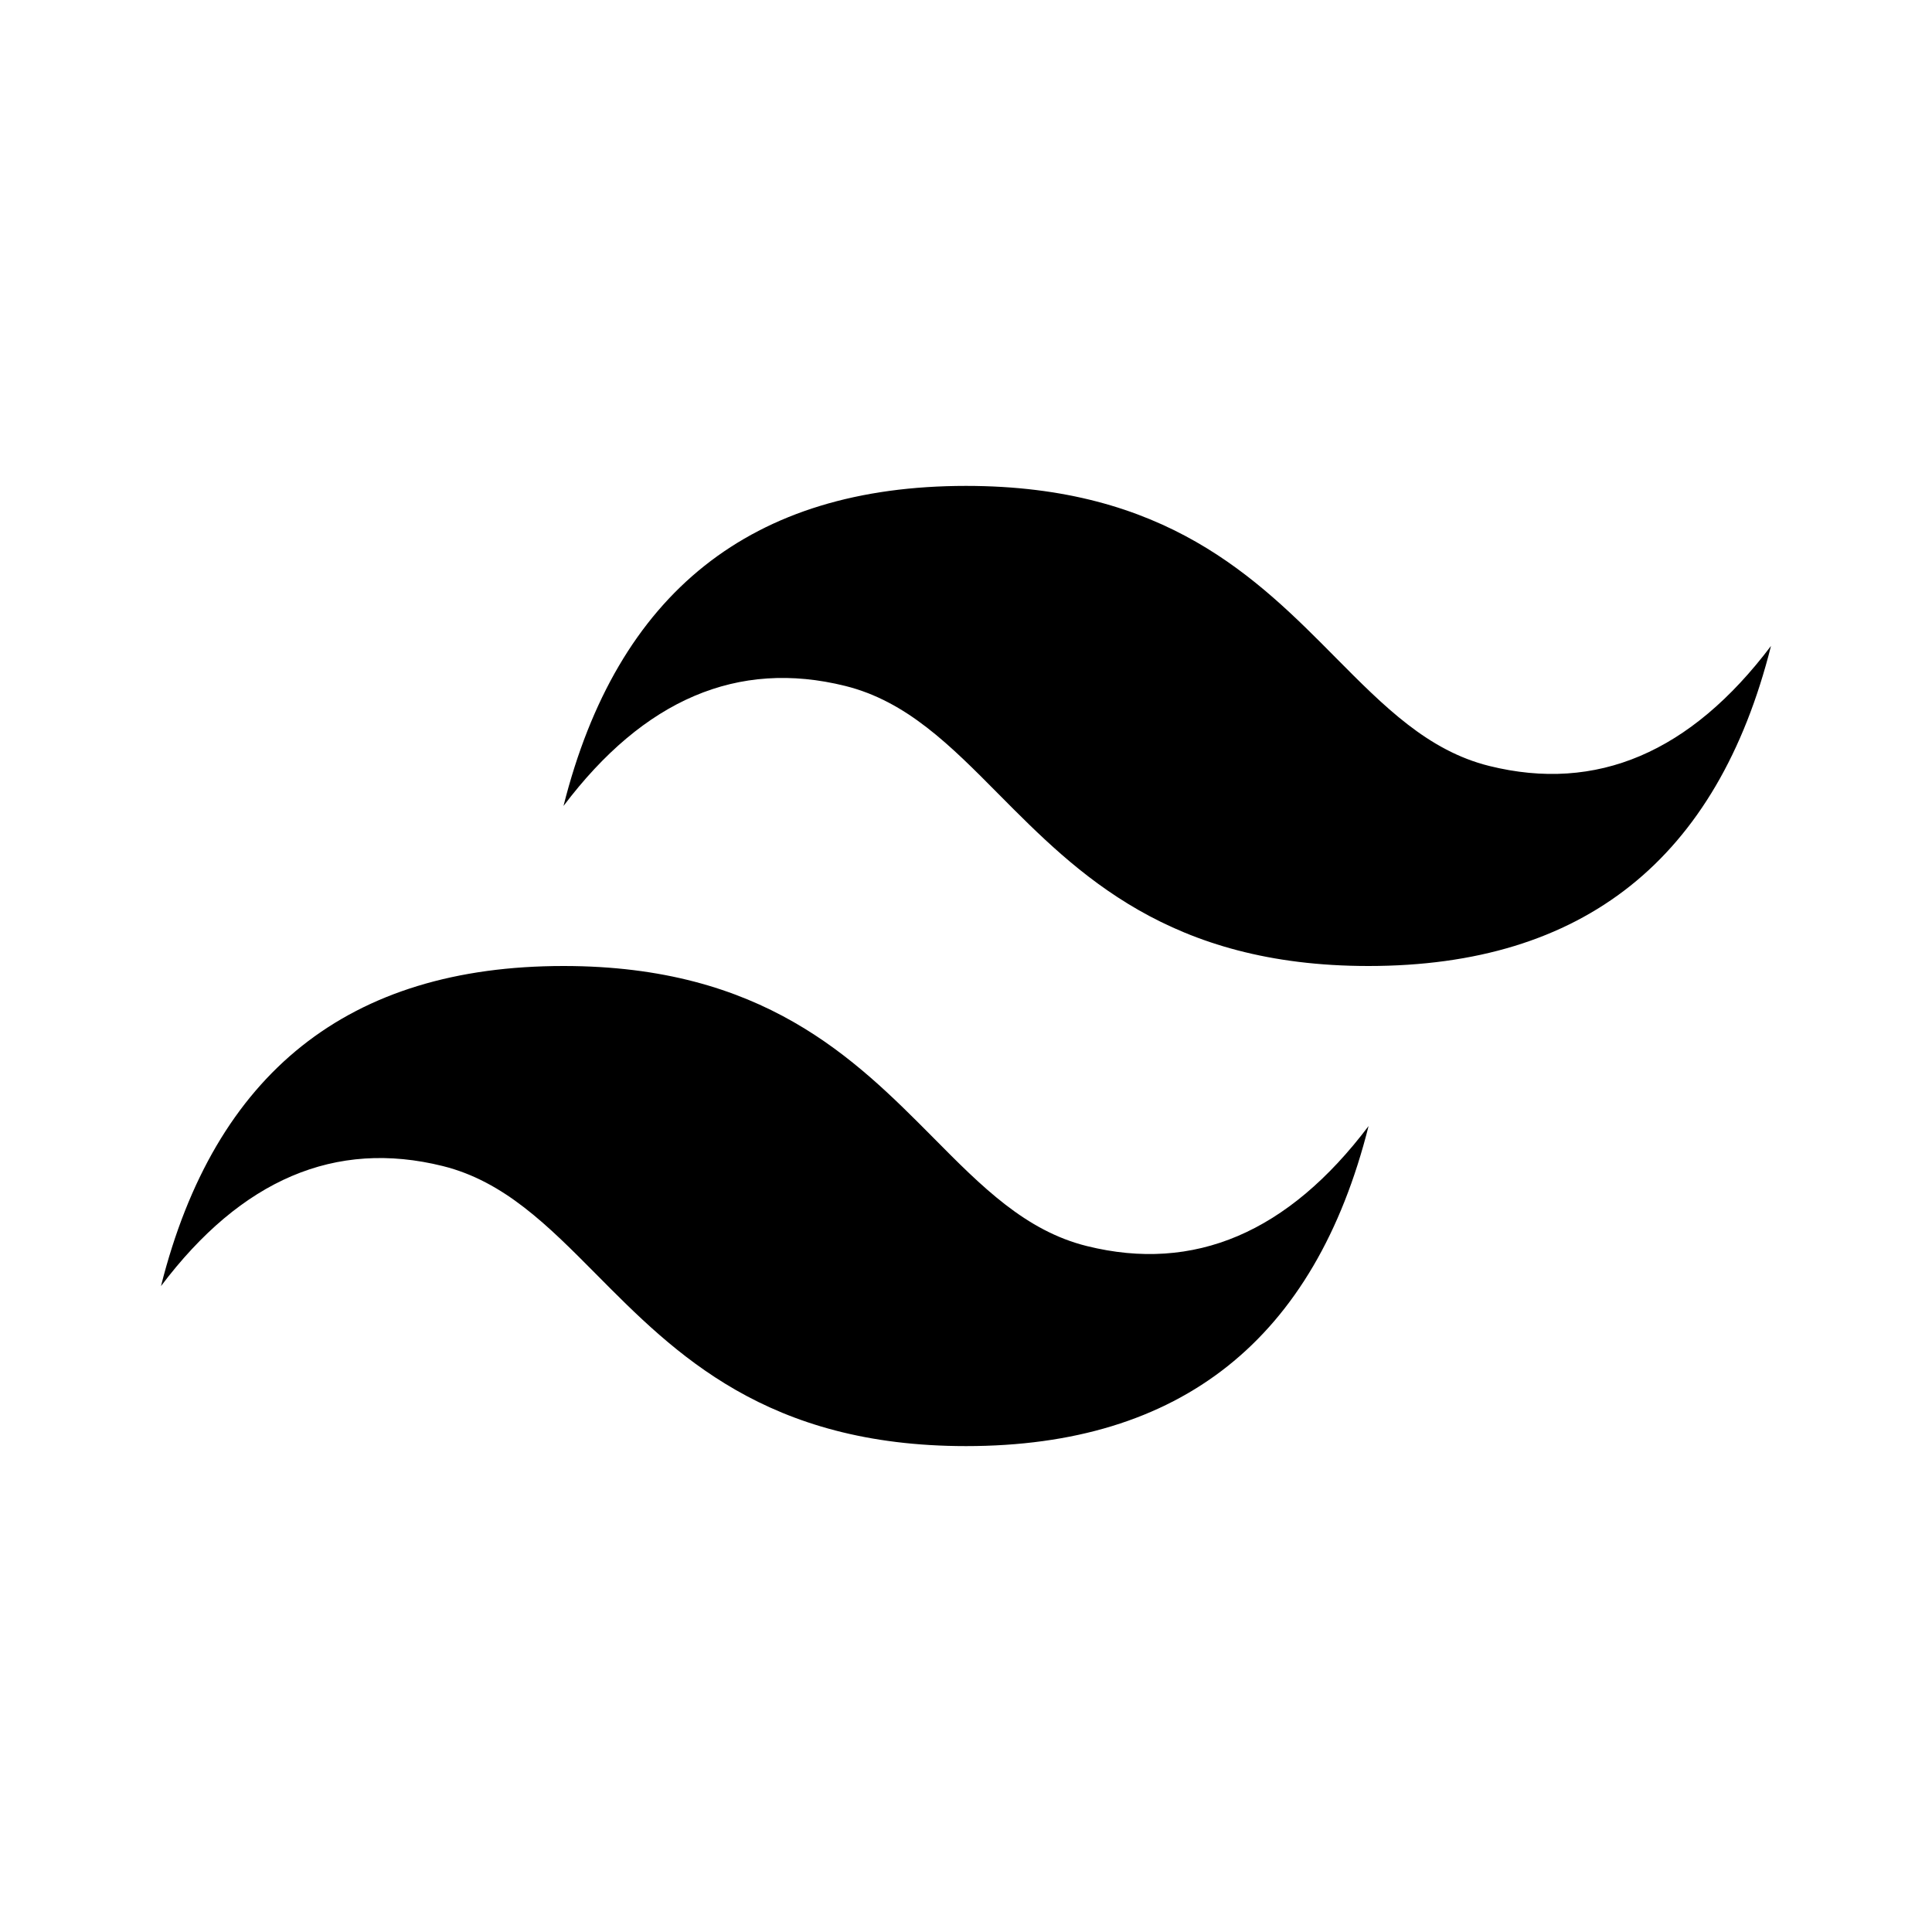
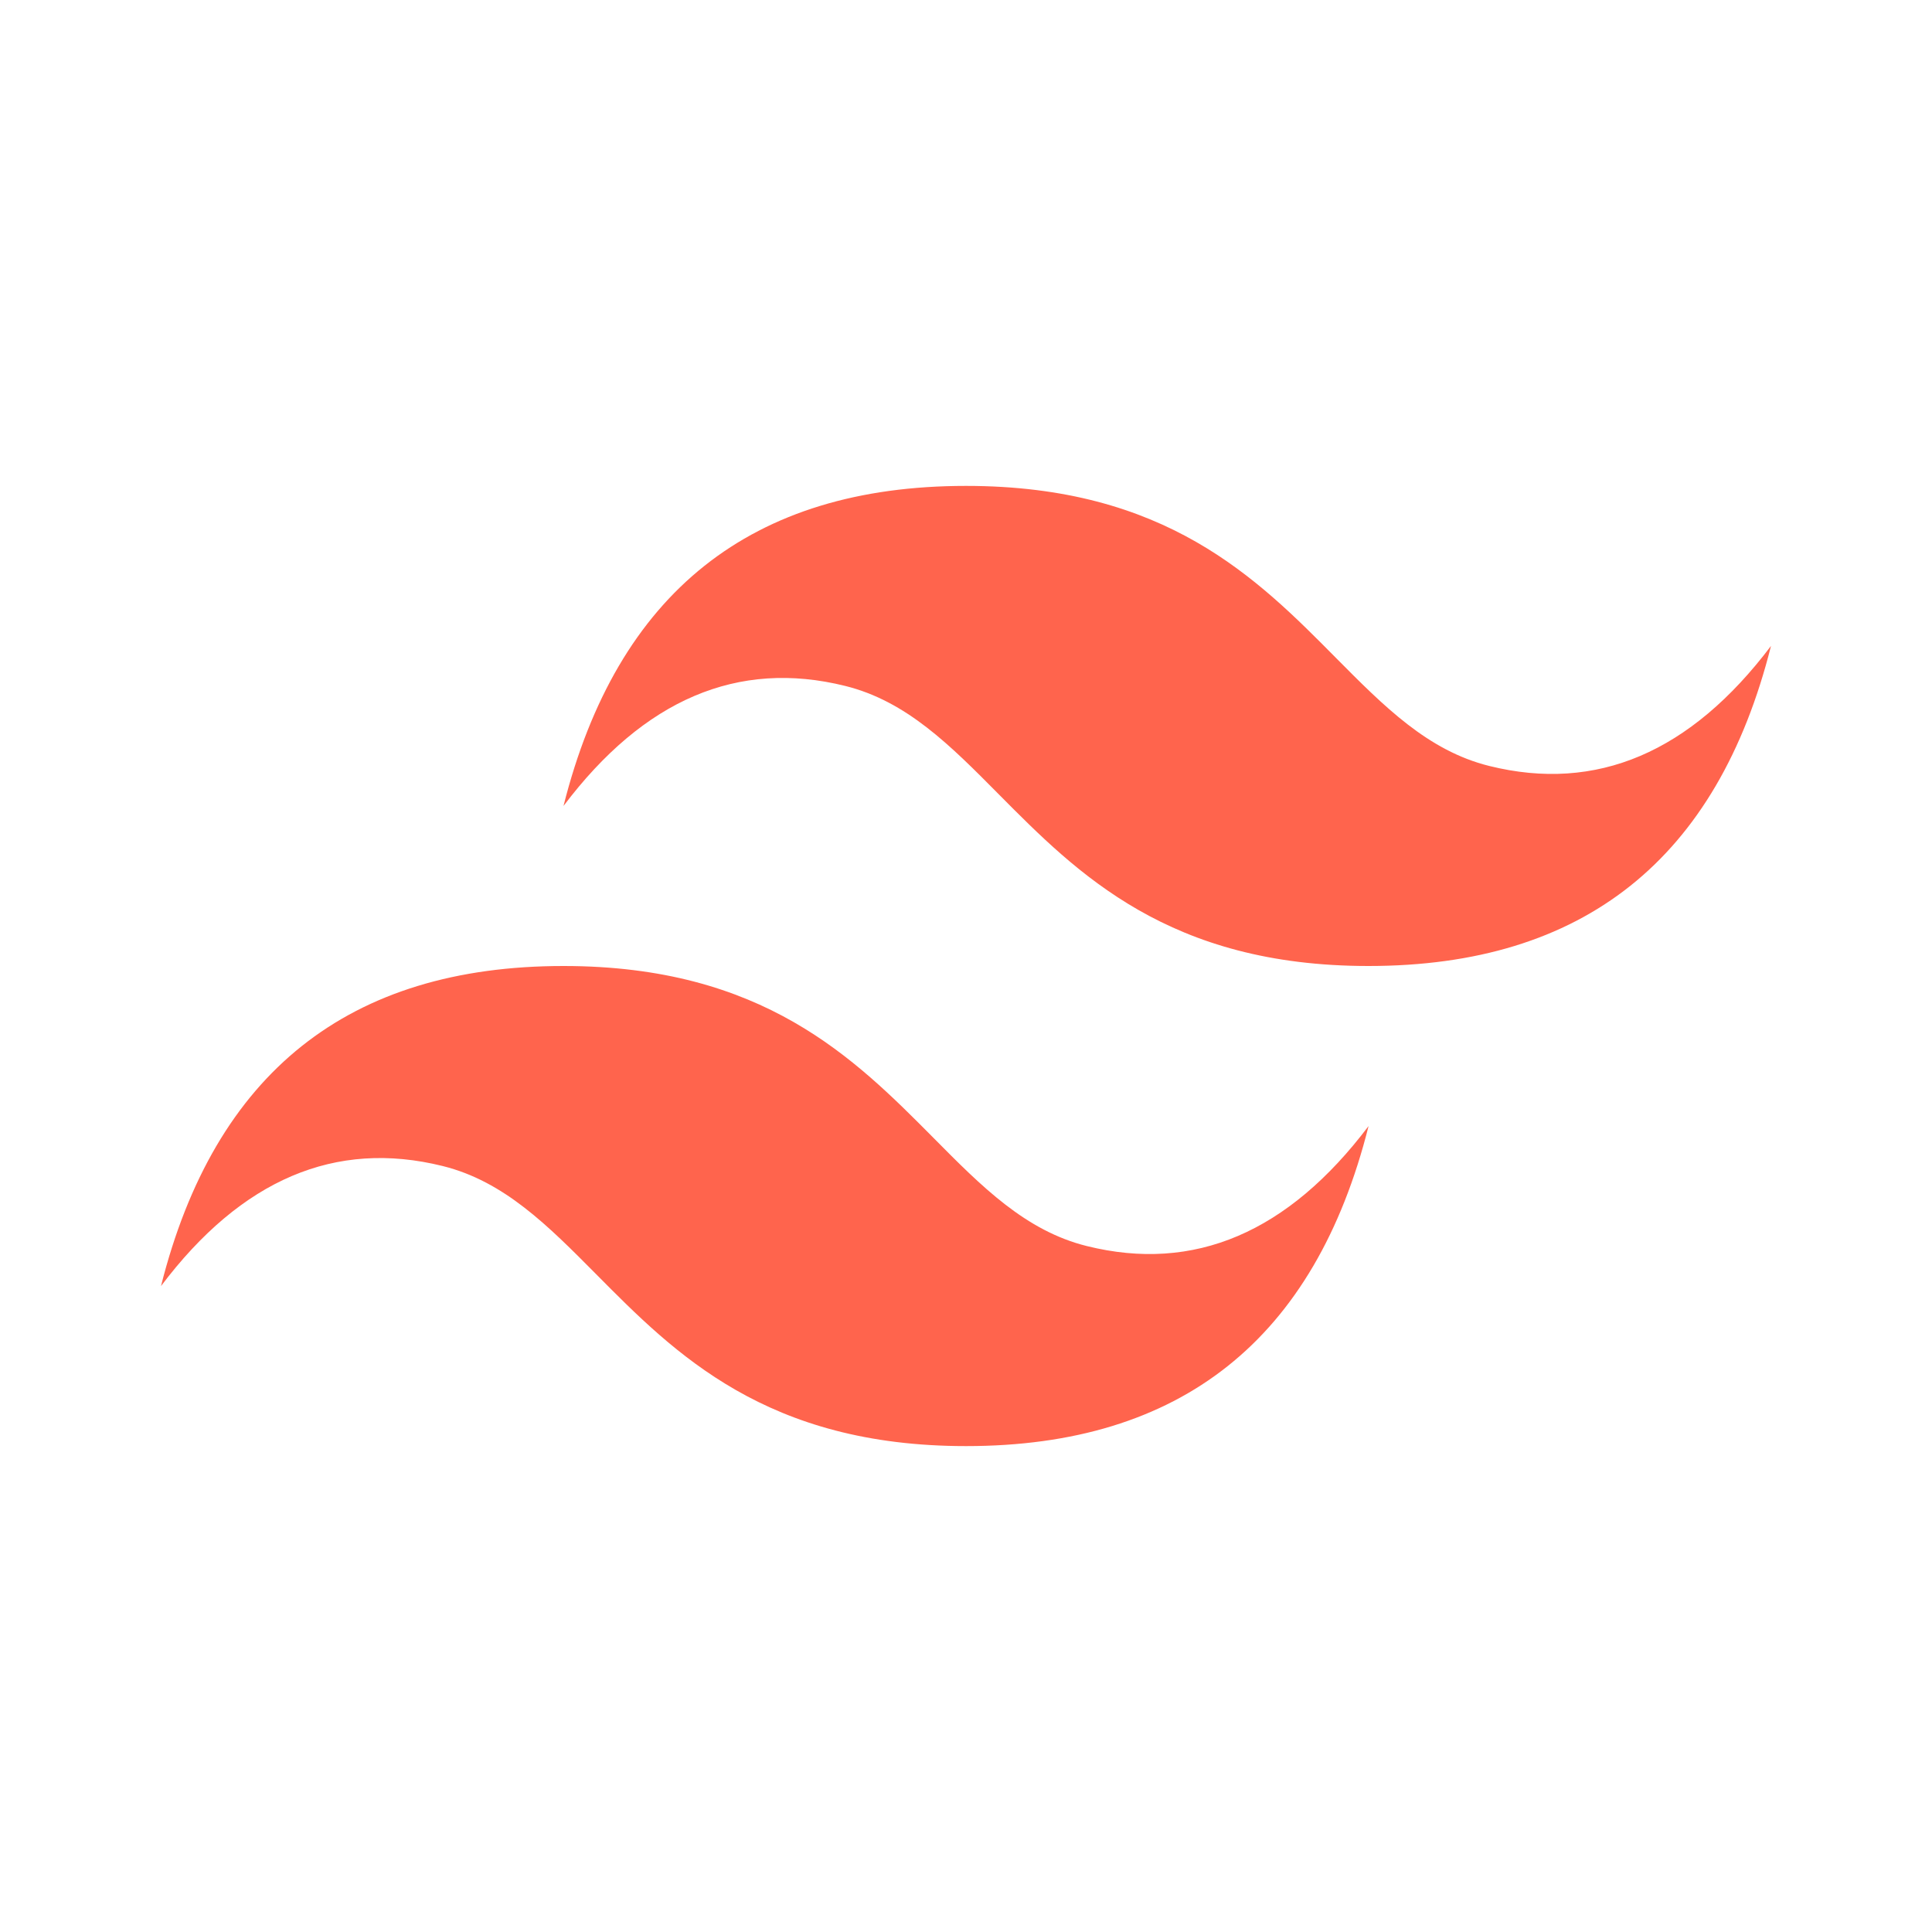
- <svg xmlns="http://www.w3.org/2000/svg" fill="#000000" width="800px" height="800px" viewBox="0 0 24 24" xml:space="preserve">
+ <svg xmlns="http://www.w3.org/2000/svg" fill="#FF644D" width="800px" height="800px" viewBox="0 0 24 24" xml:space="preserve">
  <path fill-rule="evenodd" clip-rule="evenodd" d="M12 6.036c-2.667 0-4.333 1.325-5 3.976 1-1.325 2.167-1.822 3.5-1.491.761.189 1.305.738 1.906 1.345C13.387 10.855 14.522 12 17 12c2.667 0 4.333-1.325 5-3.976-1 1.325-2.166 1.822-3.5 1.491-.761-.189-1.305-.738-1.907-1.345-.98-.99-2.114-2.134-4.593-2.134zM7 12c-2.667 0-4.333 1.325-5 3.976 1-1.326 2.167-1.822 3.5-1.491.761.189 1.305.738 1.907 1.345.98.989 2.115 2.134 4.594 2.134 2.667 0 4.333-1.325 5-3.976-1 1.325-2.167 1.822-3.5 1.491-.761-.189-1.305-.738-1.906-1.345C10.613 13.145 9.478 12 7 12z" />
</svg>
